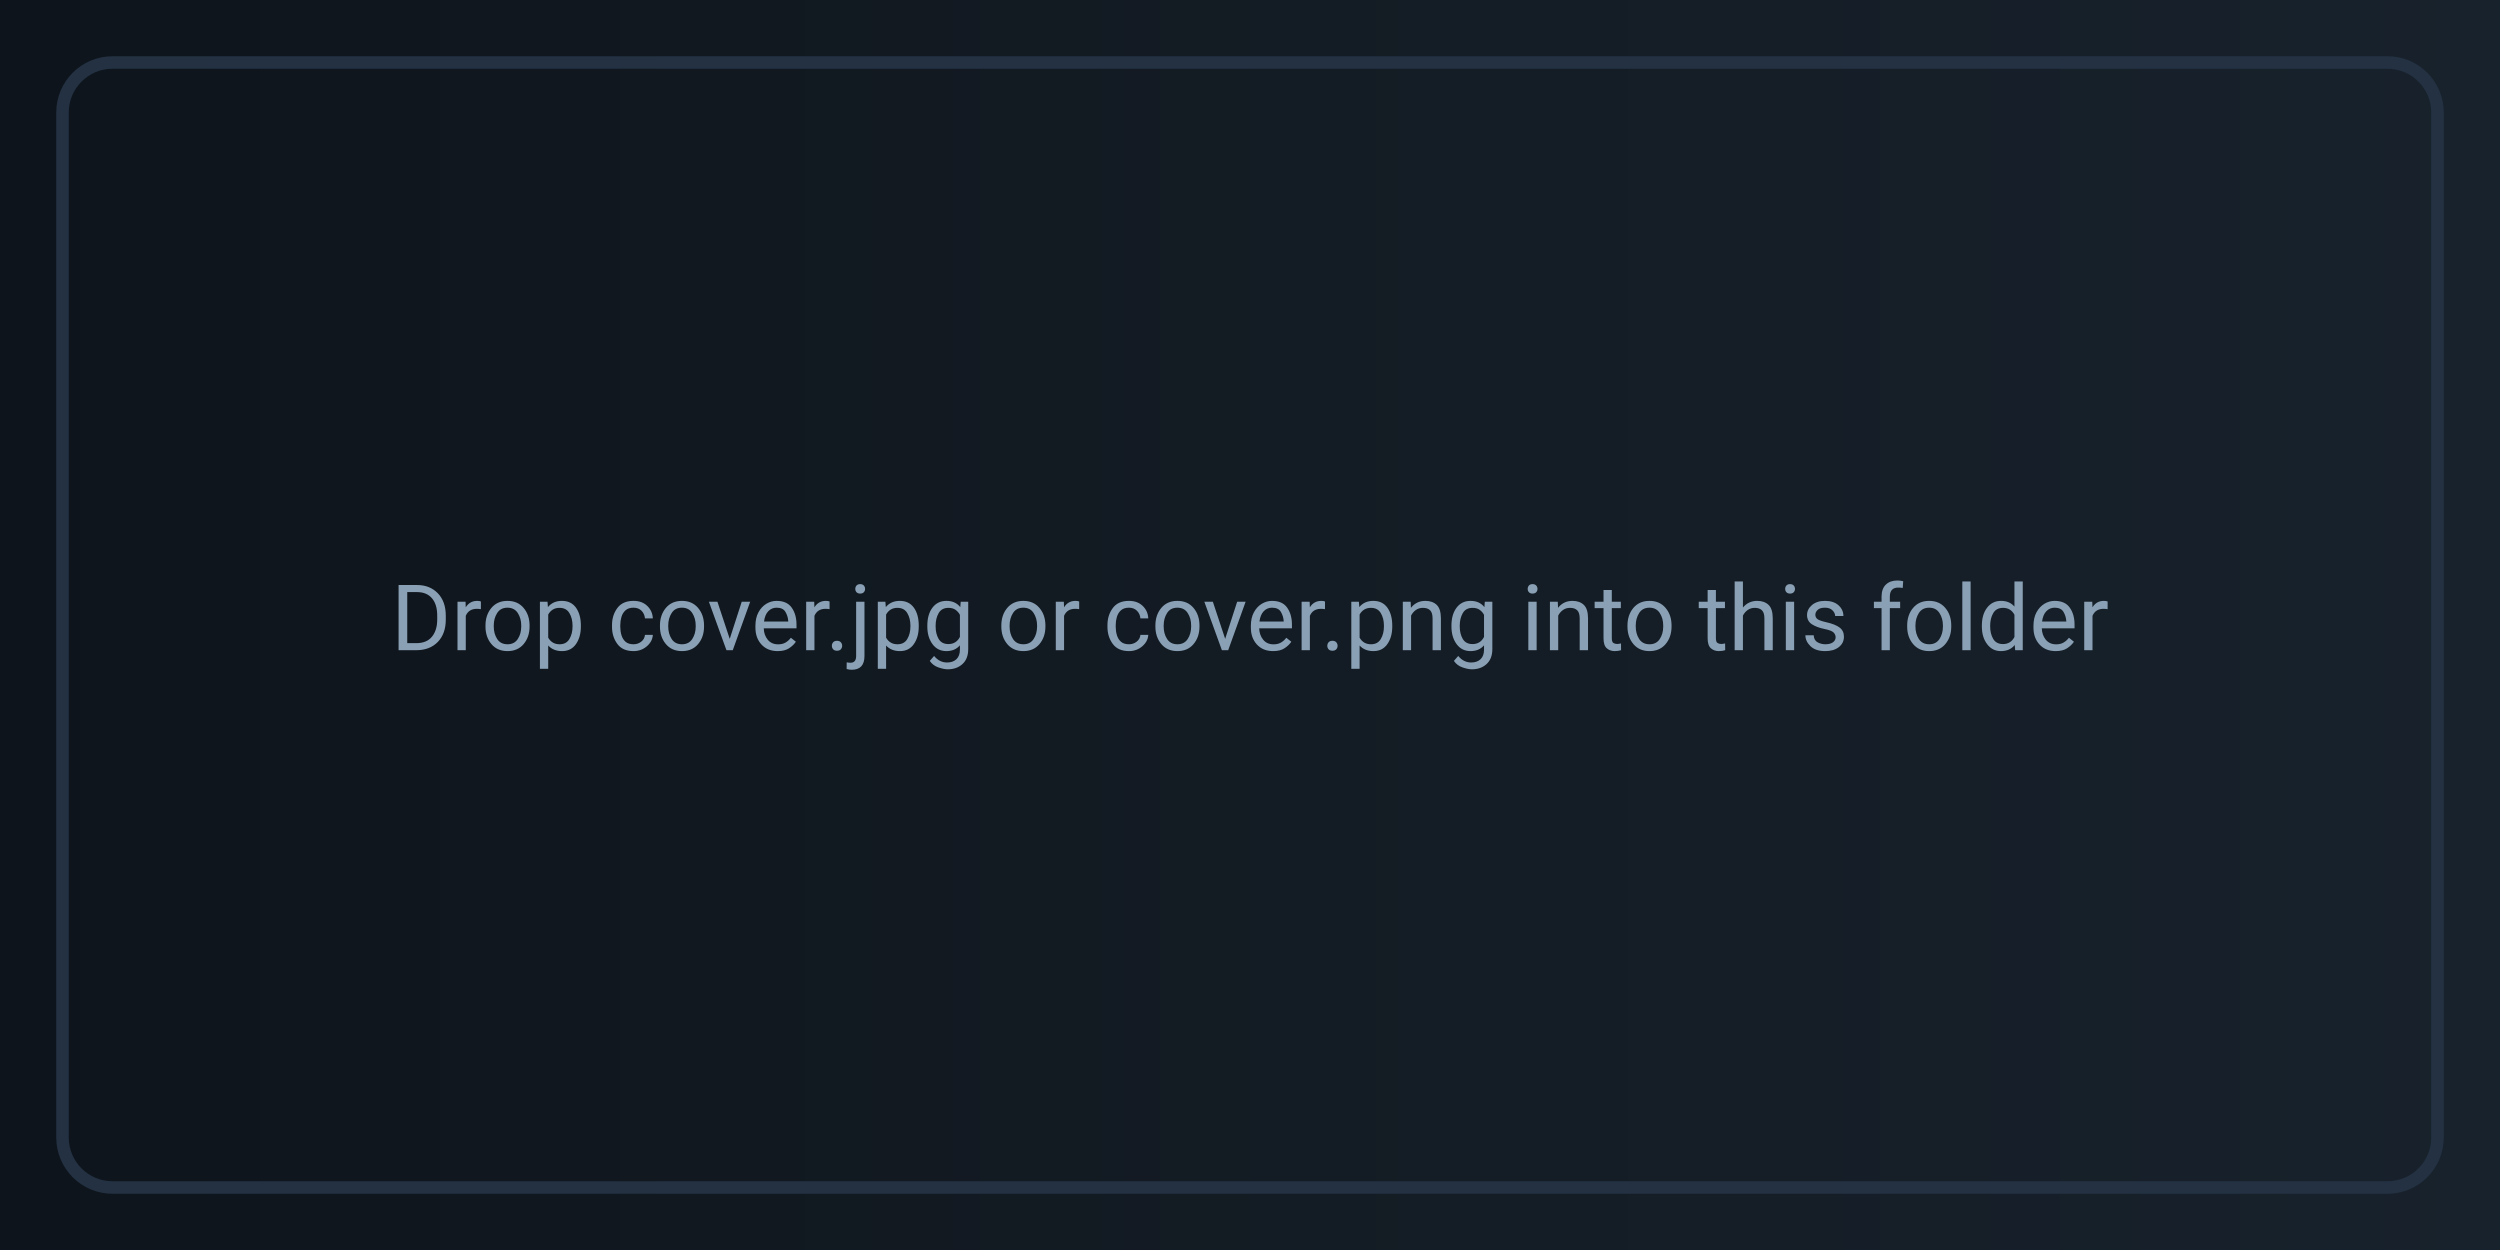
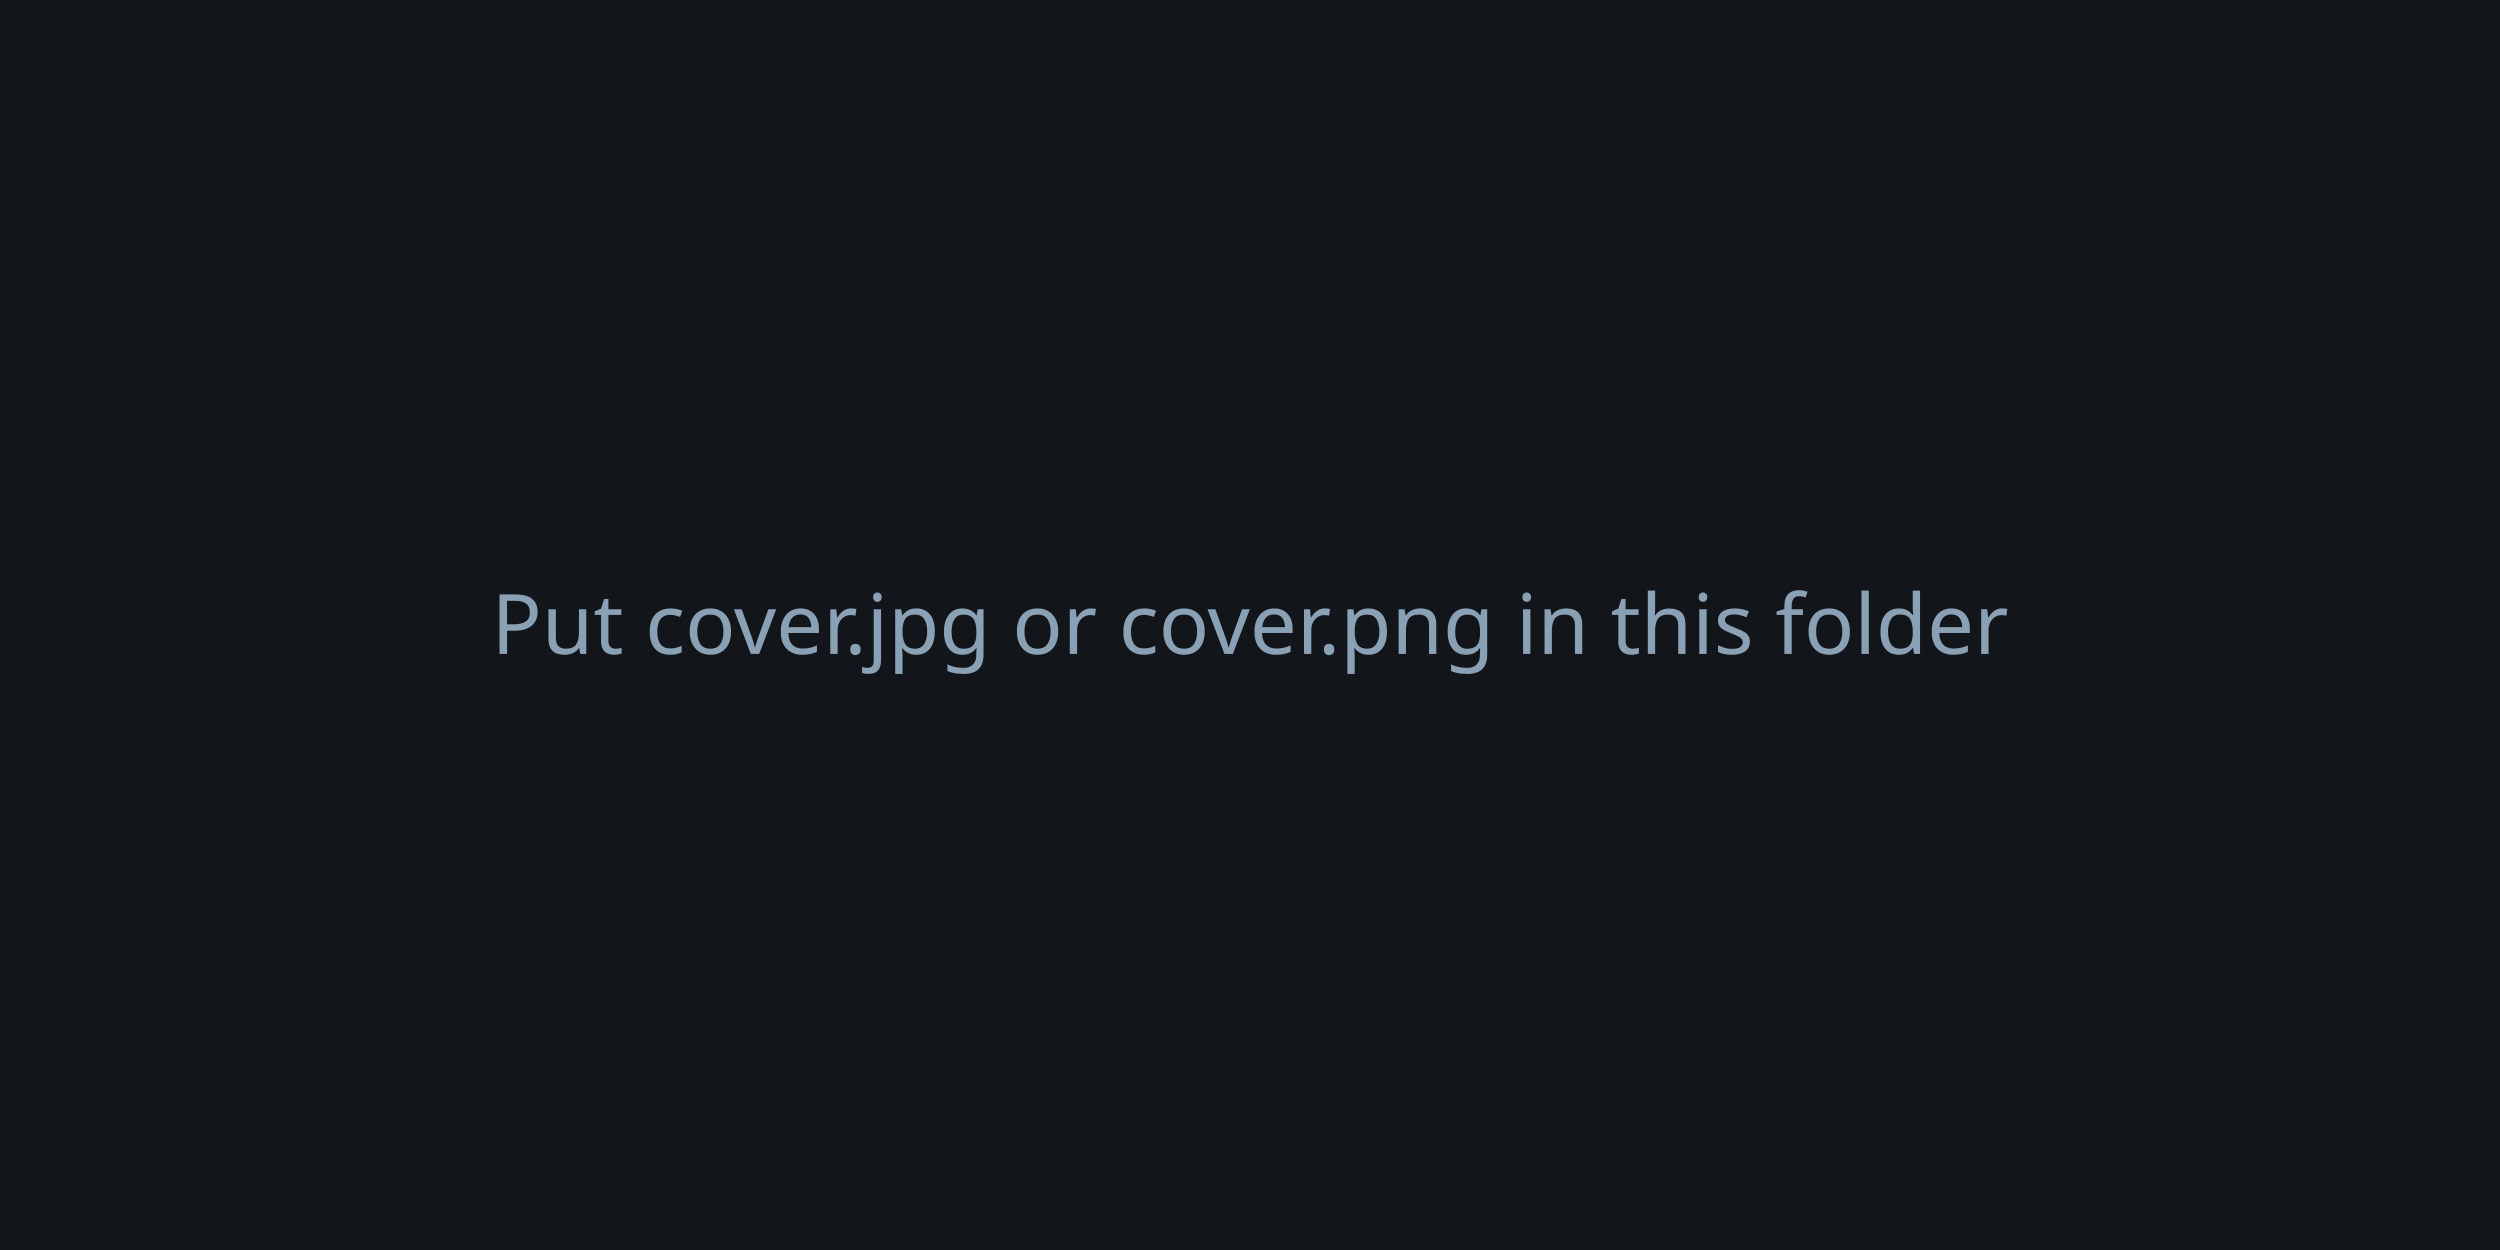
<svg xmlns="http://www.w3.org/2000/svg" viewBox="0 0 1200 600">
-   <defs>
-     <linearGradient id="g" x1="0" x2="1">
-       <stop offset="0" stop-color="#0e141b" />
-       <stop offset="1" stop-color="#18222c" />
-     </linearGradient>
-   </defs>
-   <rect width="100%" height="100%" fill="url(#g)" />
-   <rect x="30" y="30" width="1140" height="540" fill="none" stroke="#233143" stroke-width="6" rx="24" />
-   <text x="50%" y="50%" fill="#8aa1b5" font-size="44" font-family="system-ui,Segoe UI,Roboto" text-anchor="middle" dominant-baseline="middle">
-     Drop cover.jpg or cover.png into this folder
-   </text>
+   <rect width="100%" height="100%" fill="#12161b" />
+   <text x="50%" y="50%" fill="#8aa1b5" font-family="system-ui" font-size="40" text-anchor="middle" dominant-baseline="middle">Put cover.jpg or cover.png in this folder</text>
</svg>
